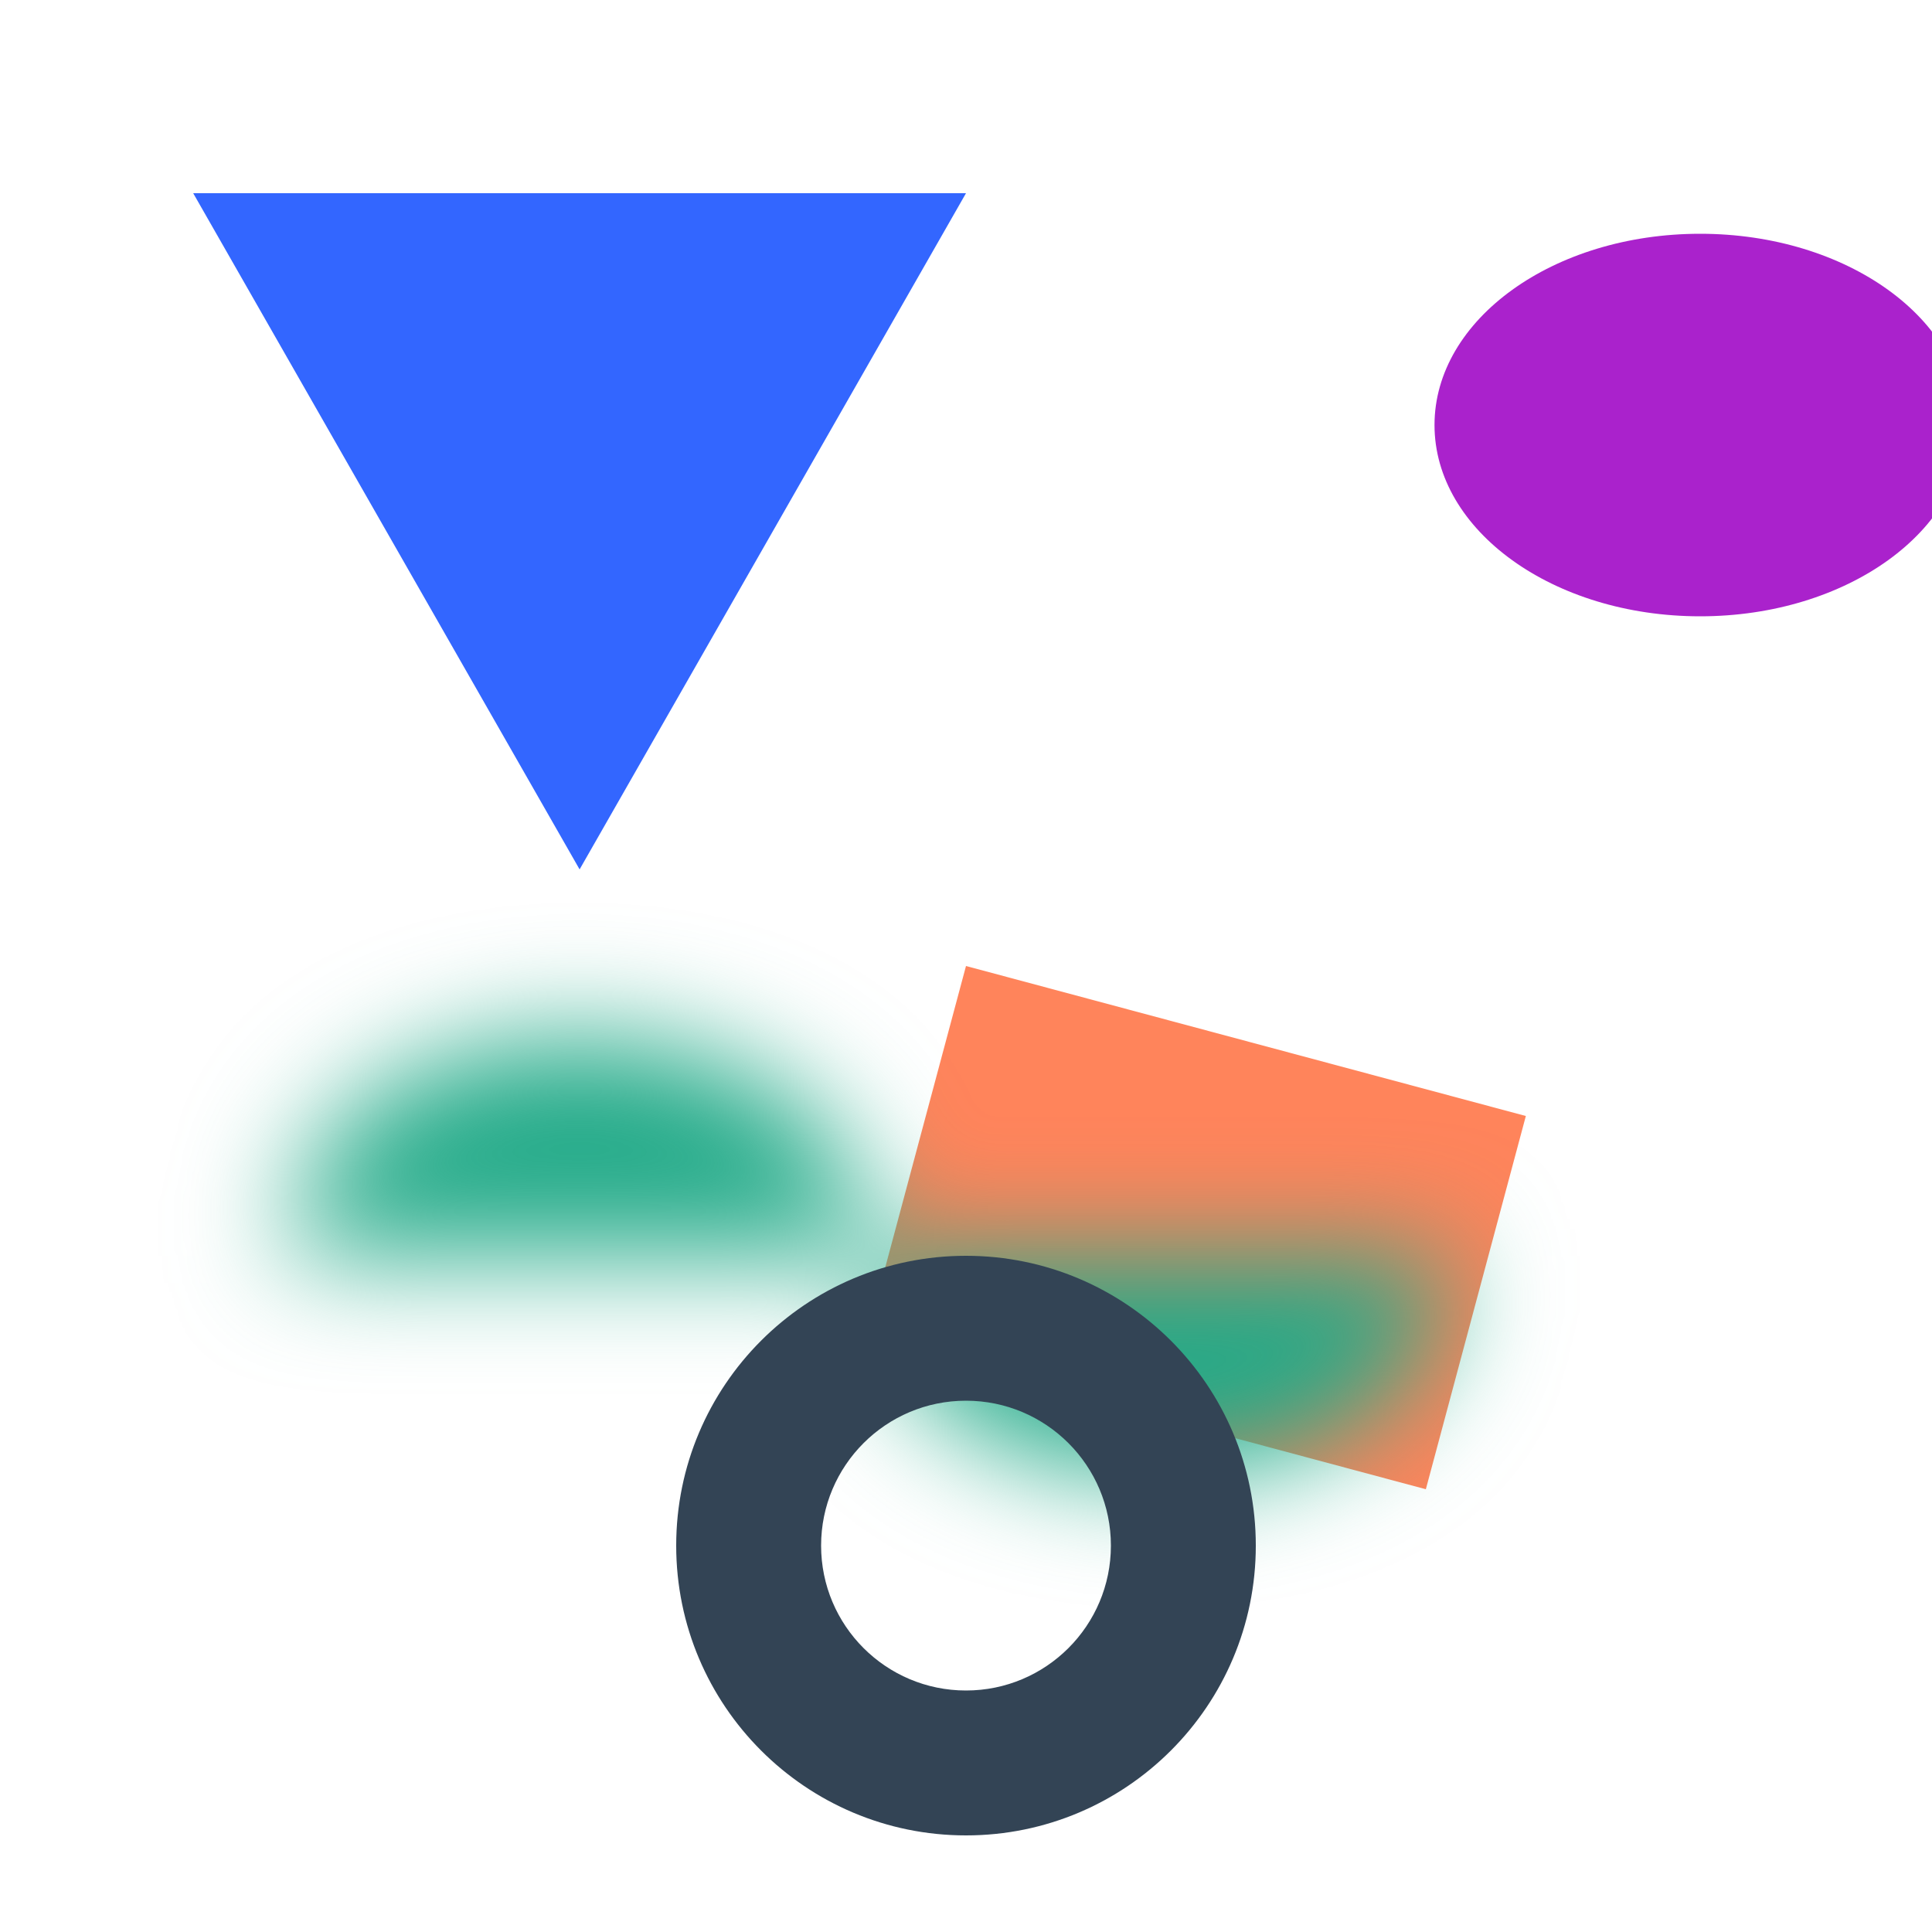
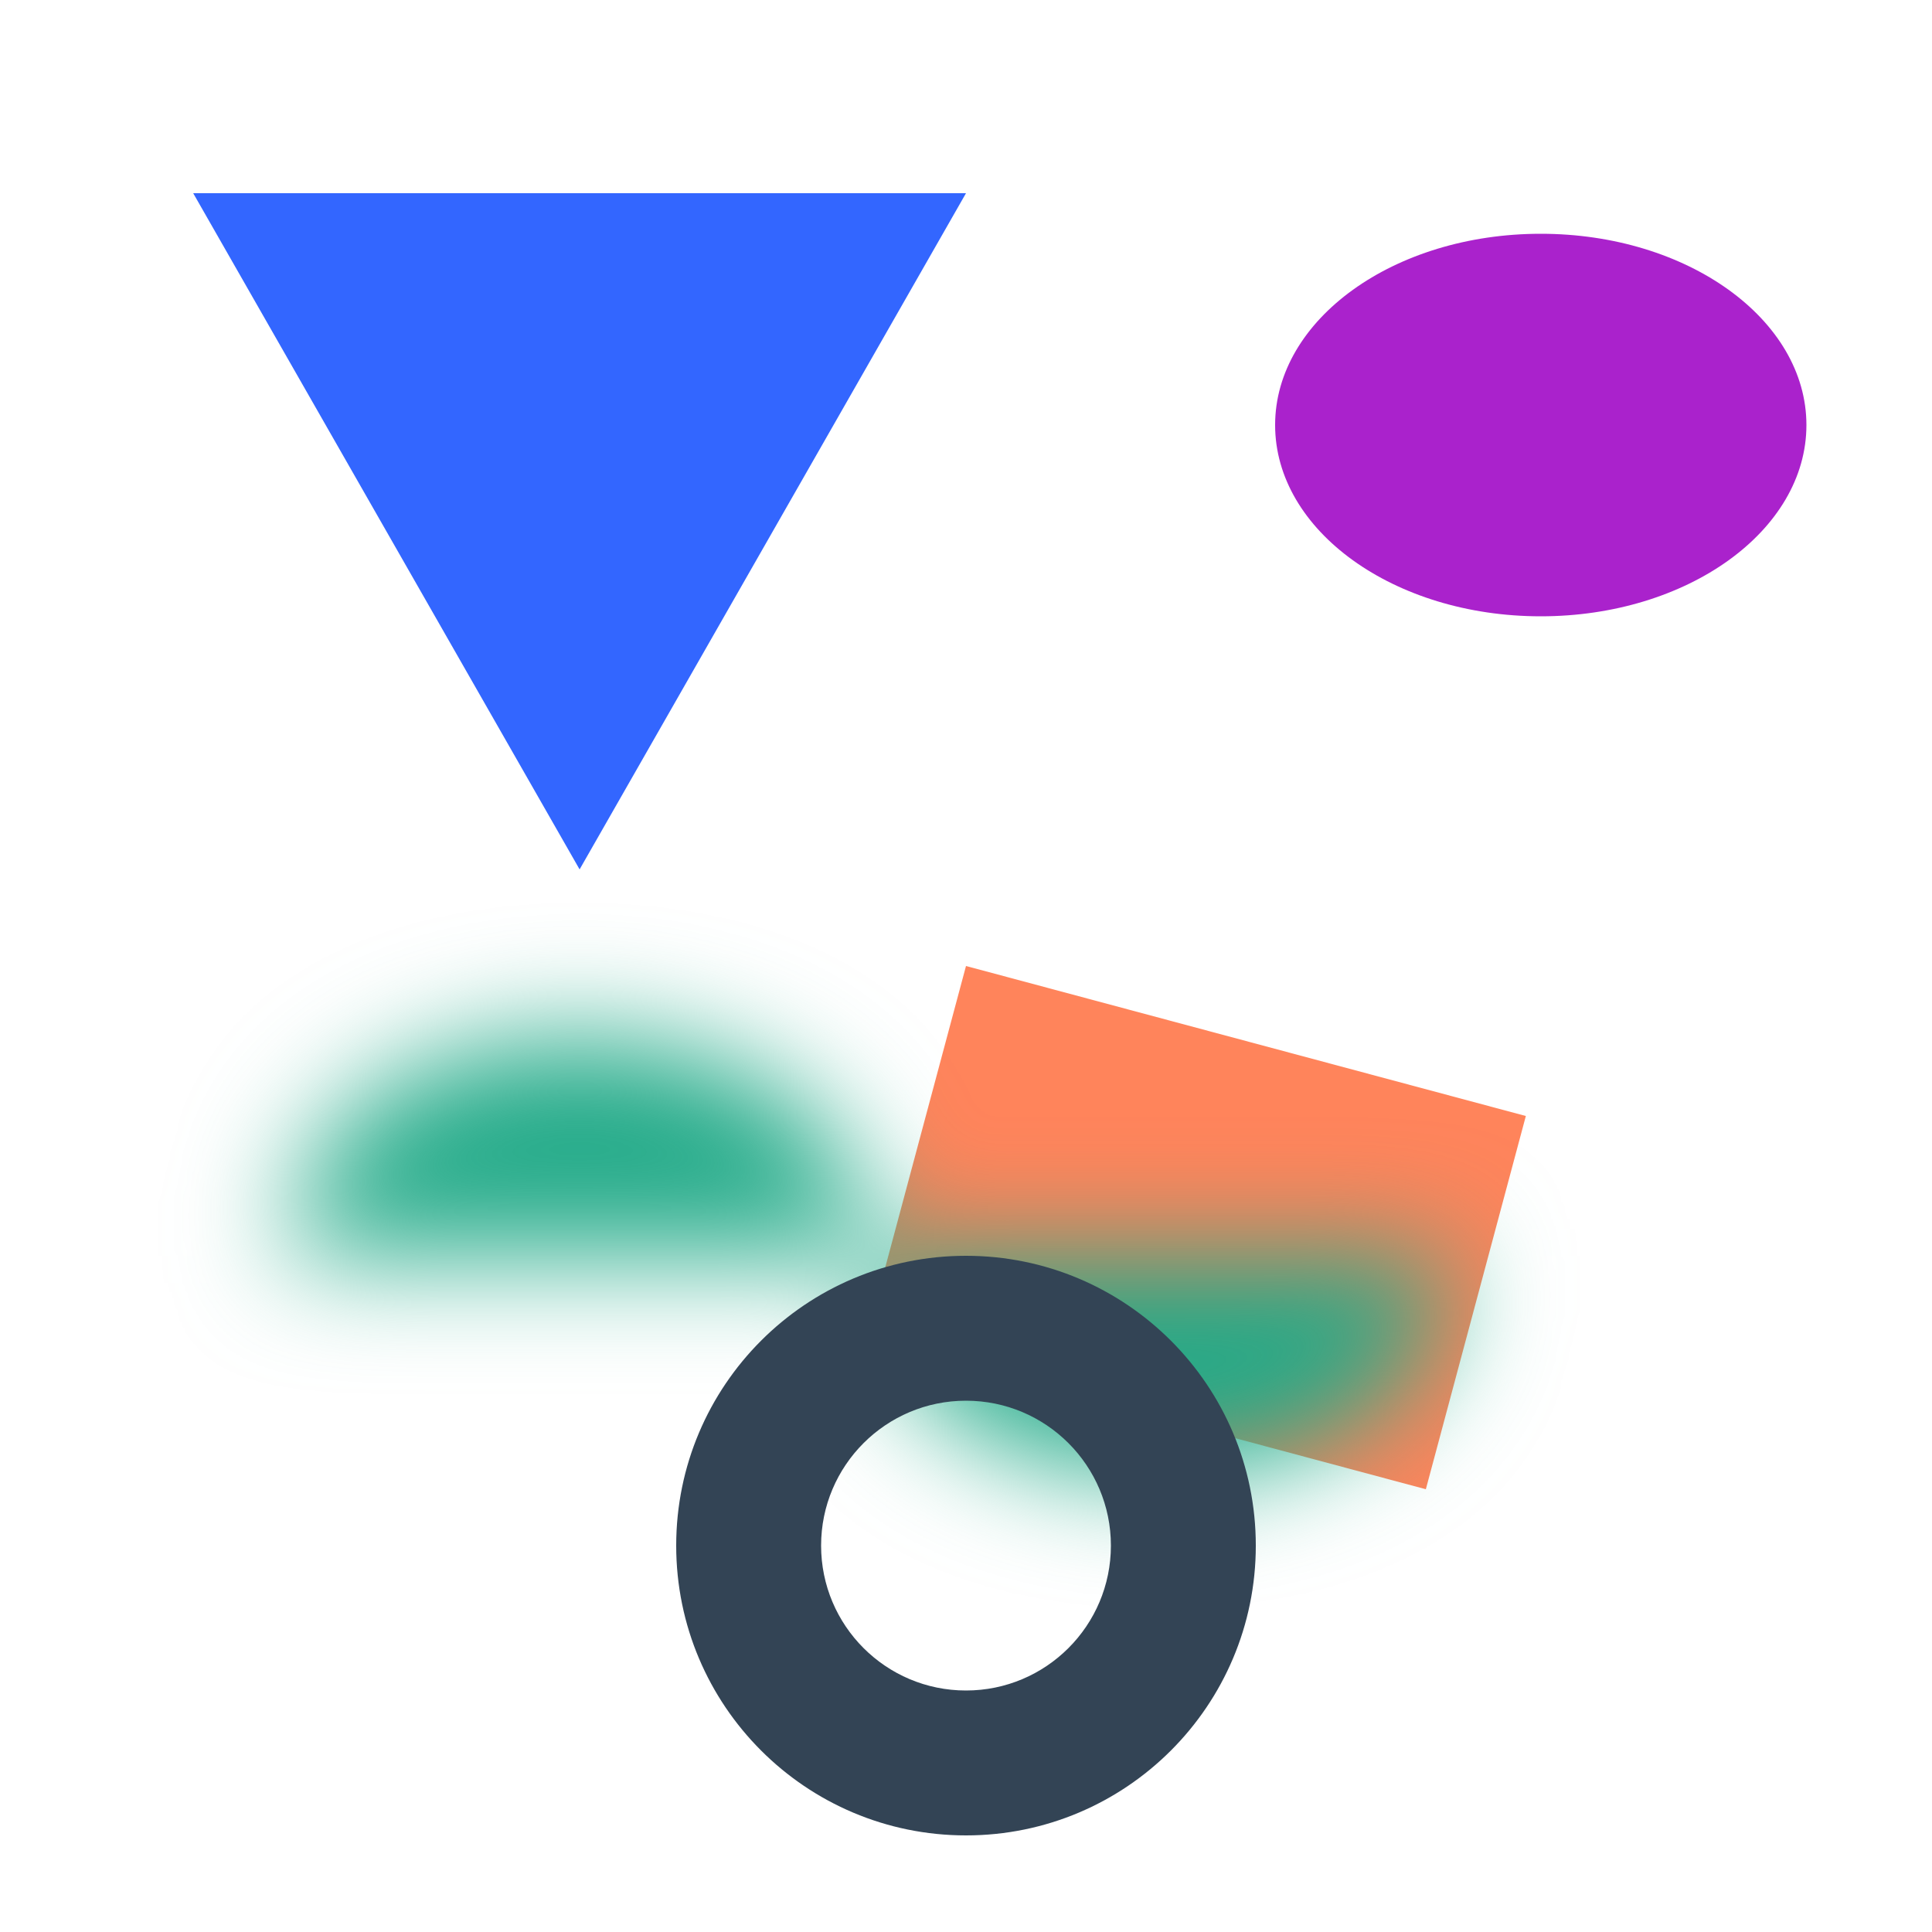
<svg xmlns="http://www.w3.org/2000/svg" width="200" height="200" viewBox="0 0 200 200" fill="none">
  <path d="M20 20 L100 20 L60 90 Z" fill="#3366FF" />
  <g transform="translate(100,100) rotate(15)">
    <path d="M0 0h60v40h-60z" fill="#FF6633" fill-opacity="0.8" />
  </g>
  <g filter="url(#blur0)">
    <path d="M30 130C30 100 90 100 90 130S150 160 150 130" fill="#22AA88" />
  </g>
  <path fill-rule="evenodd" d="M70 160a30 30 0 1 0 60 0a30 30 0 1 0-60 0M85 160a15 15 0 1 1 30 0a15 15 0 1 1-30 0" fill="#334455" />
-   <ellipse cx="160" cy="40" rx="25" ry="18" fill="#AA22CC" transform="scale(1.1)" />
+   <ellipse cx="145" cy="40" rx="25" ry="18" fill="#AA22CC" transform="scale(1.1)" />
  <defs>
    <filter id="blur0" x="0" y="80" width="200" height="120" filterUnits="userSpaceOnUse" color-interpolation-filters="sRGB">
      <feFlood flood-opacity="0" result="BackgroundImageFix" />
      <feBlend mode="normal" in="SourceGraphic" in2="BackgroundImageFix" result="shape" />
      <feGaussianBlur stdDeviation="6" result="effect1_foregroundBlur" />
    </filter>
  </defs>
</svg>
